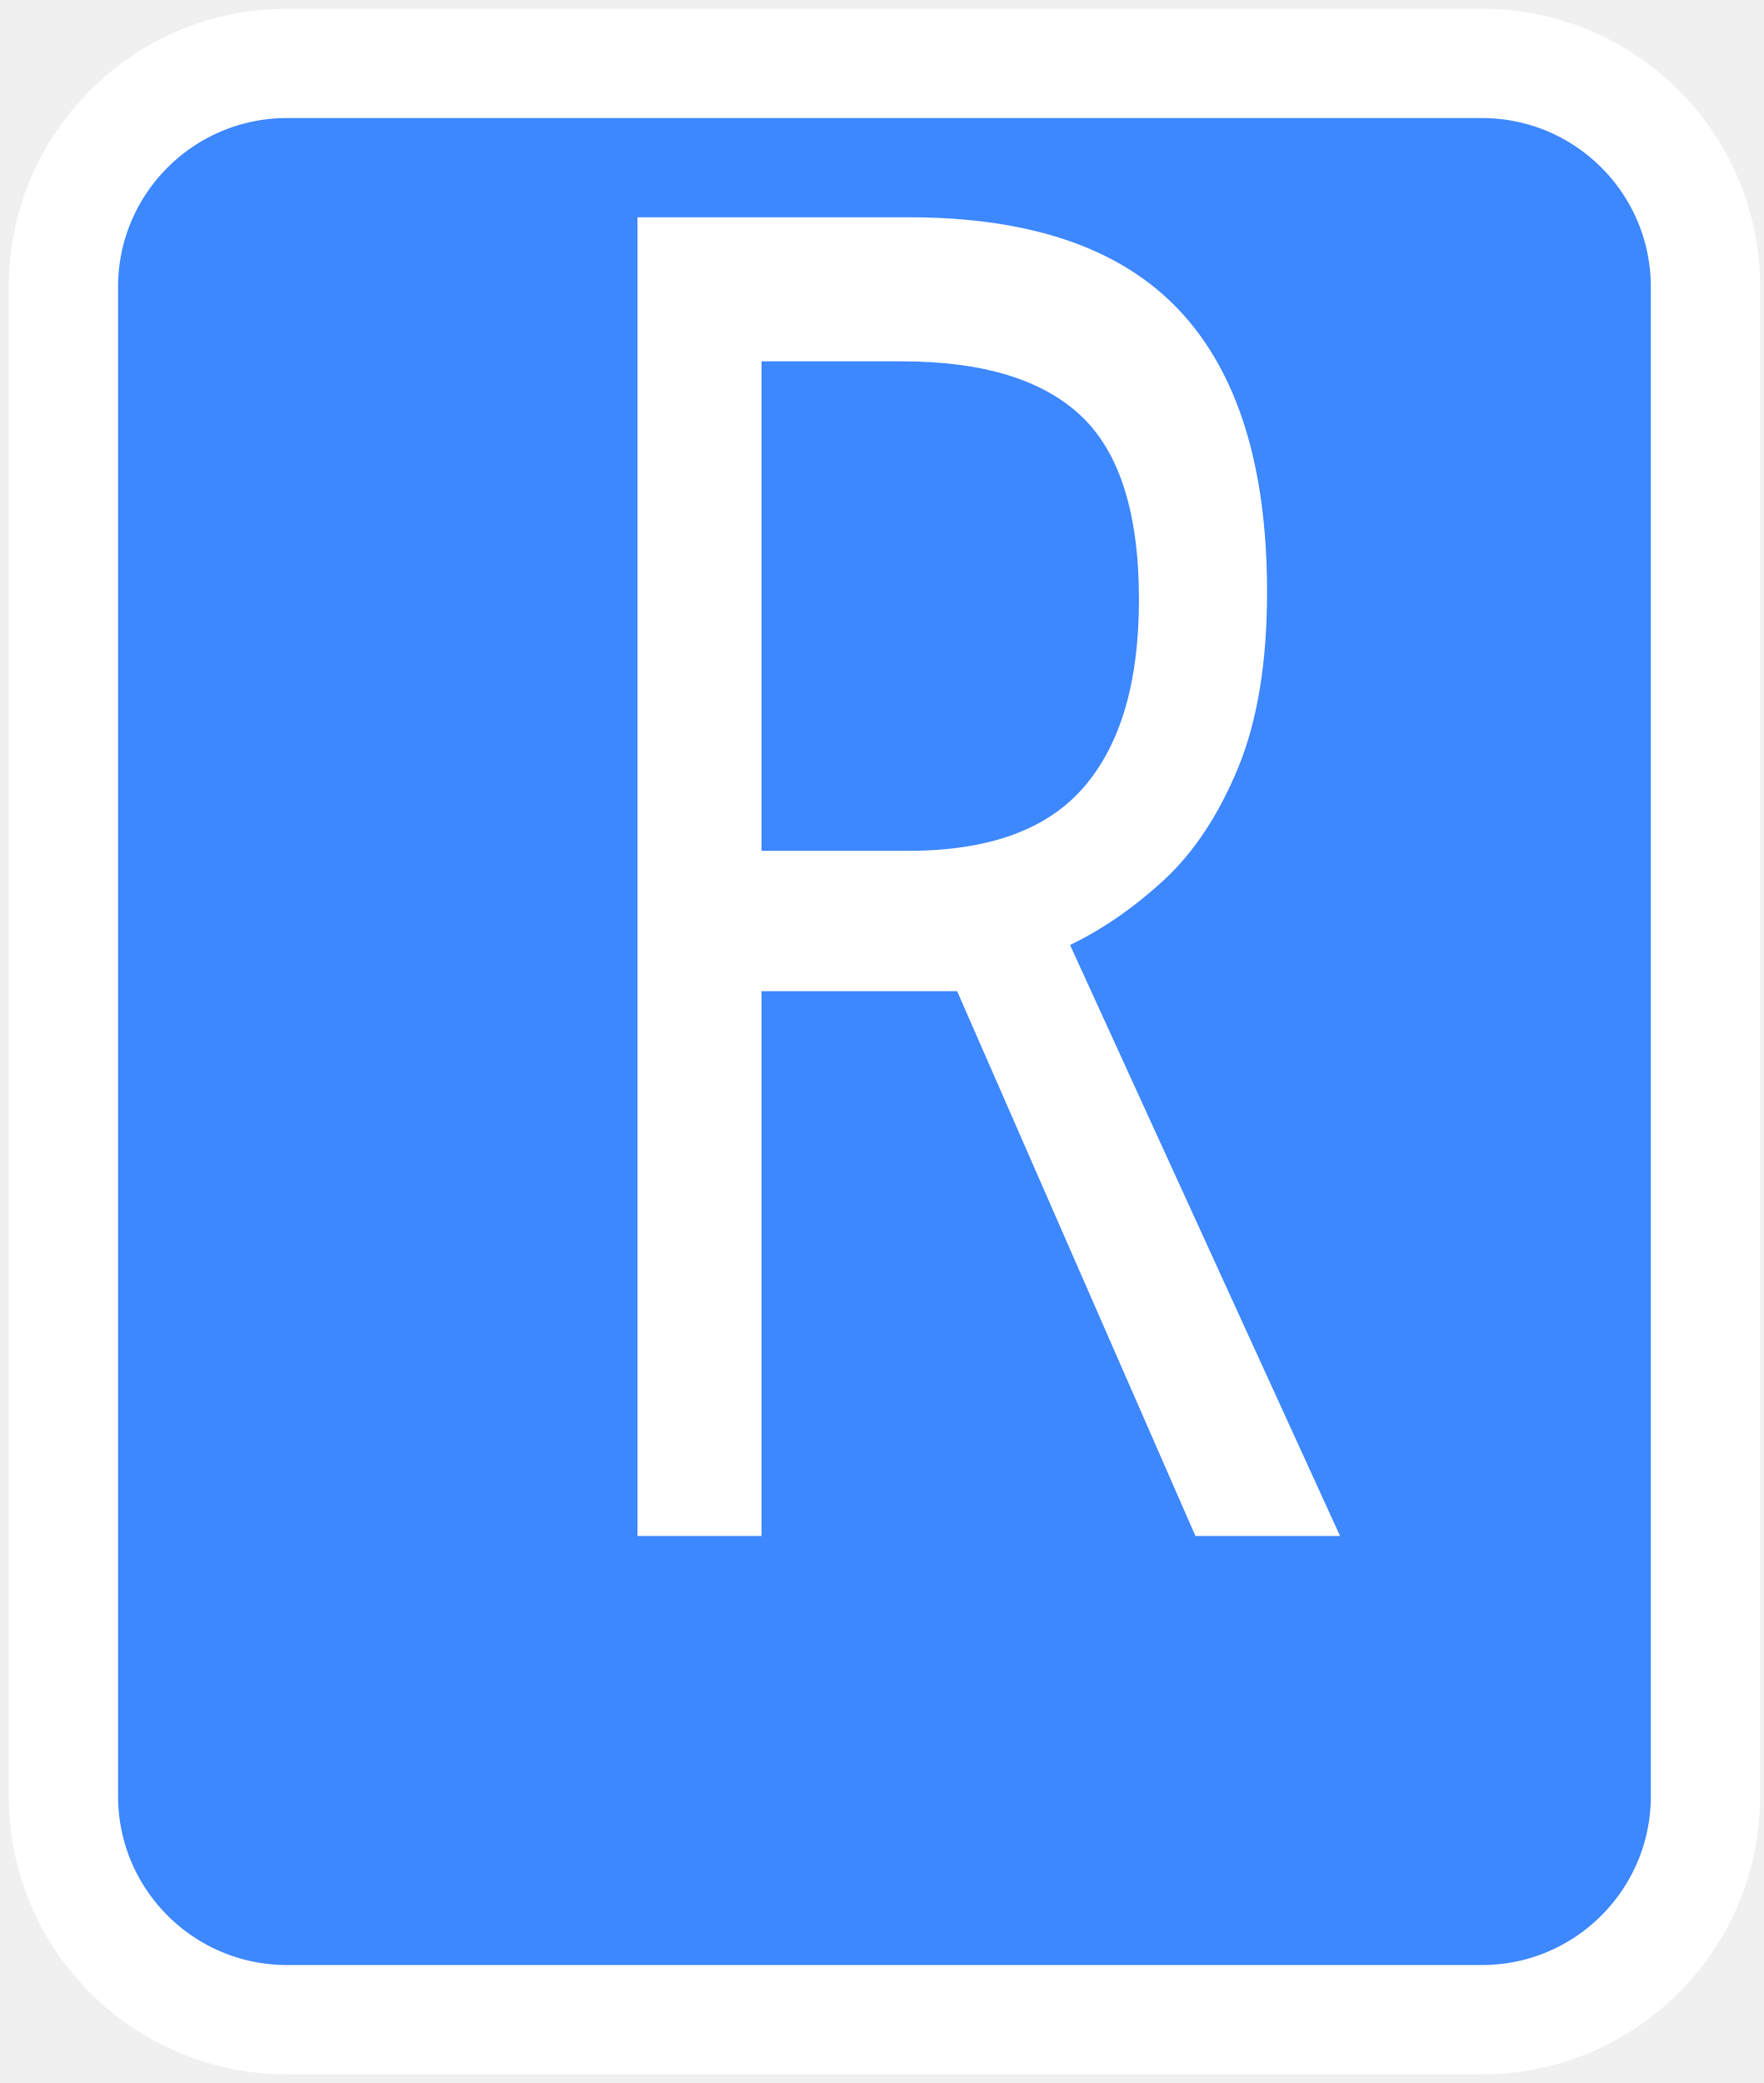
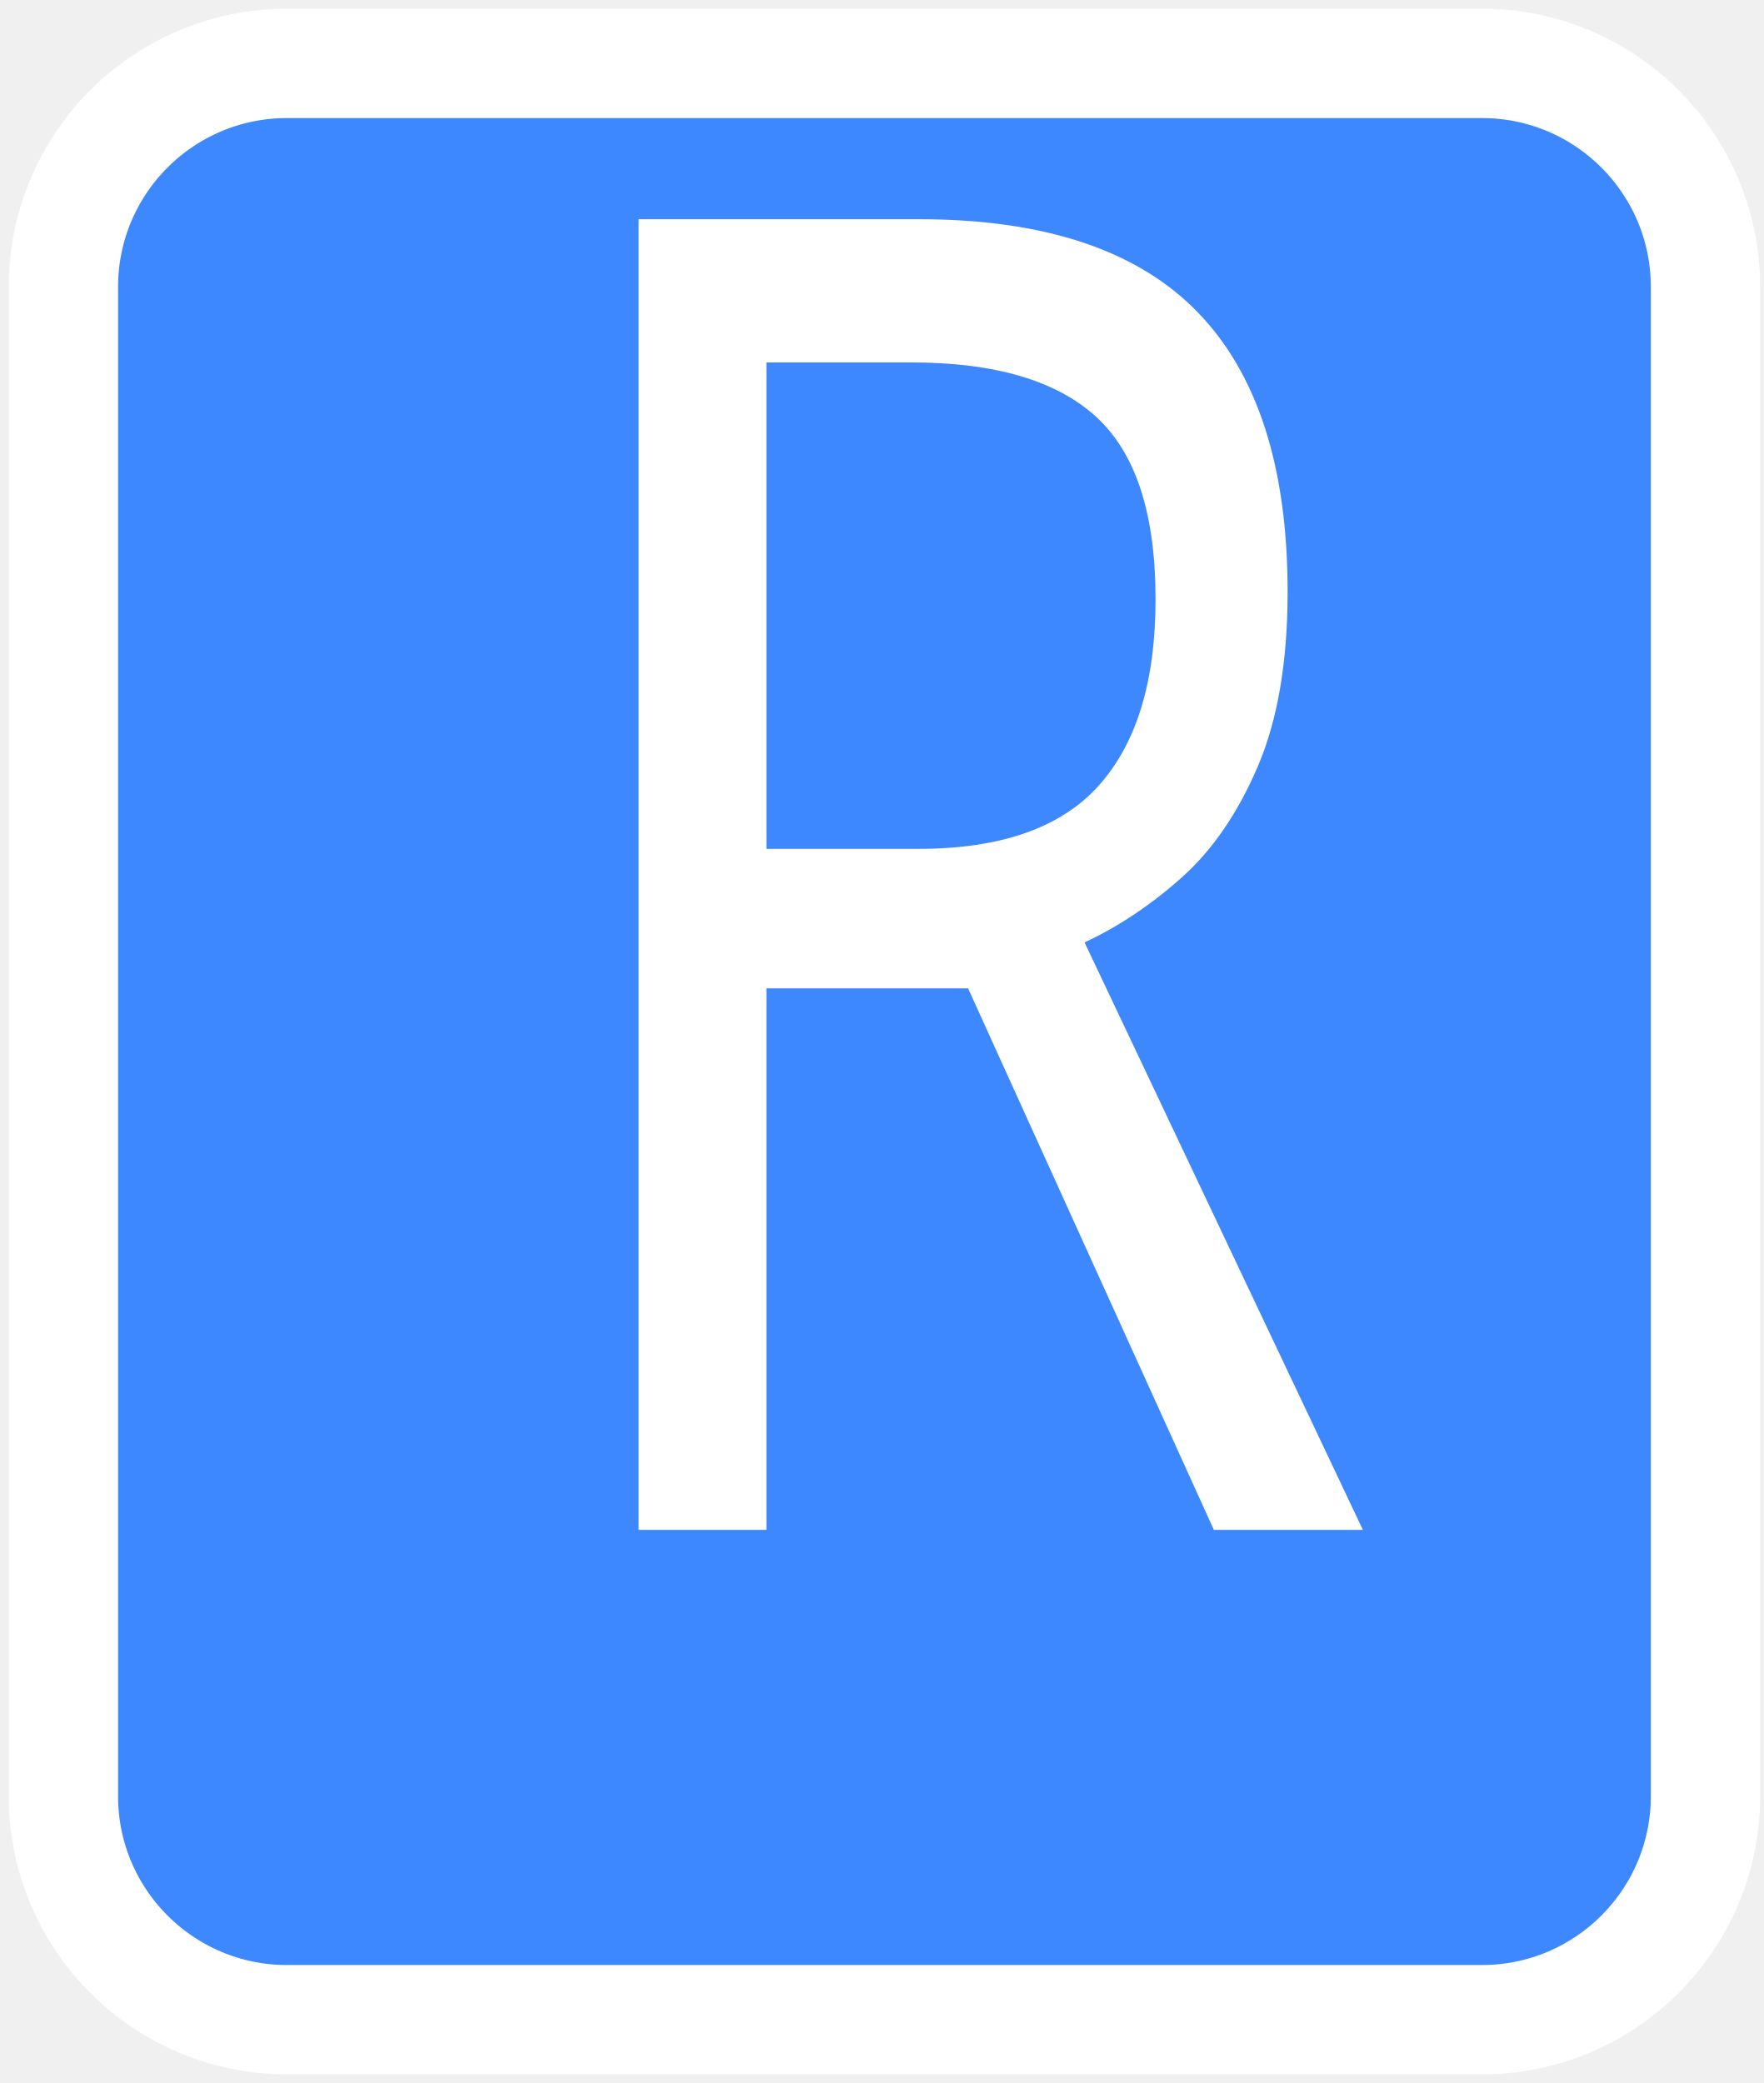
<svg xmlns="http://www.w3.org/2000/svg" width="210mm" height="248mm" viewBox="0 0 210 248" version="1.1" id="svg5">
  <defs id="defs2" />
  <g id="layer1">
    <rect style="fill:#3d87ff;stroke:#ffffff;stroke-width:13.014;stroke-miterlimit:4;stroke-dasharray:none;stroke-opacity:1" id="rect846" width="195.49" height="232.912" x="7.549" y="7.549" ry="26.616" />
-     <text xml:space="preserve" style="font-style:normal;font-variant:normal;font-weight:normal;font-stretch:normal;font-size:189.906px;line-height:1.25;font-family:'Microsoft Yi Baiti';-inkscape-font-specification:'Microsoft Yi Baiti, Normal';font-variant-ligatures:normal;font-variant-caps:normal;font-variant-numeric:normal;font-variant-east-asian:normal;fill:#ffffff;fill-opacity:1;stroke:none;stroke-width:5.209;stroke-miterlimit:4;stroke-dasharray:none" x="69.454" y="157.937" id="text3270" transform="scale(0.8636627,1.157859)">
-       <tspan id="tspan3268" style="font-style:normal;font-variant:normal;font-weight:normal;font-stretch:normal;font-size:189.906px;font-family:'Microsoft Yi Baiti';-inkscape-font-specification:'Microsoft Yi Baiti, Normal';font-variant-ligatures:normal;font-variant-caps:normal;font-variant-numeric:normal;font-variant-east-asian:normal;fill:#ffffff;fill-opacity:1;stroke-width:5.209;stroke-miterlimit:4;stroke-dasharray:none" x="69.454" y="157.937">R</tspan>
+     <text xml:space="preserve" style="font-style:normal;font-variant:normal;font-weight:normal;font-stretch:normal;font-size:192.212px;line-height:1.25;font-family:'Microsoft Yi Baiti';-inkscape-font-specification:'Microsoft Yi Baiti, Normal';font-variant-ligatures:normal;font-variant-caps:normal;font-variant-numeric:normal;font-variant-east-asian:normal;fill:#ffffff;fill-opacity:1;stroke:none;stroke-width:5.272;stroke-miterlimit:4;stroke-dasharray:none" x="67.802" y="160.207" id="text3270" transform="scale(0.8795473,1.136949)">
+       <tspan id="tspan3268" style="font-style:normal;font-variant:normal;font-weight:normal;font-stretch:normal;font-size:192.212px;font-family:'Microsoft Yi Baiti';-inkscape-font-specification:'Microsoft Yi Baiti, Normal';font-variant-ligatures:normal;font-variant-caps:normal;font-variant-numeric:normal;font-variant-east-asian:normal;fill:#ffffff;fill-opacity:1;stroke-width:5.272;stroke-miterlimit:4;stroke-dasharray:none" x="67.802" y="160.207">R</tspan>
    </text>
  </g>
</svg>
